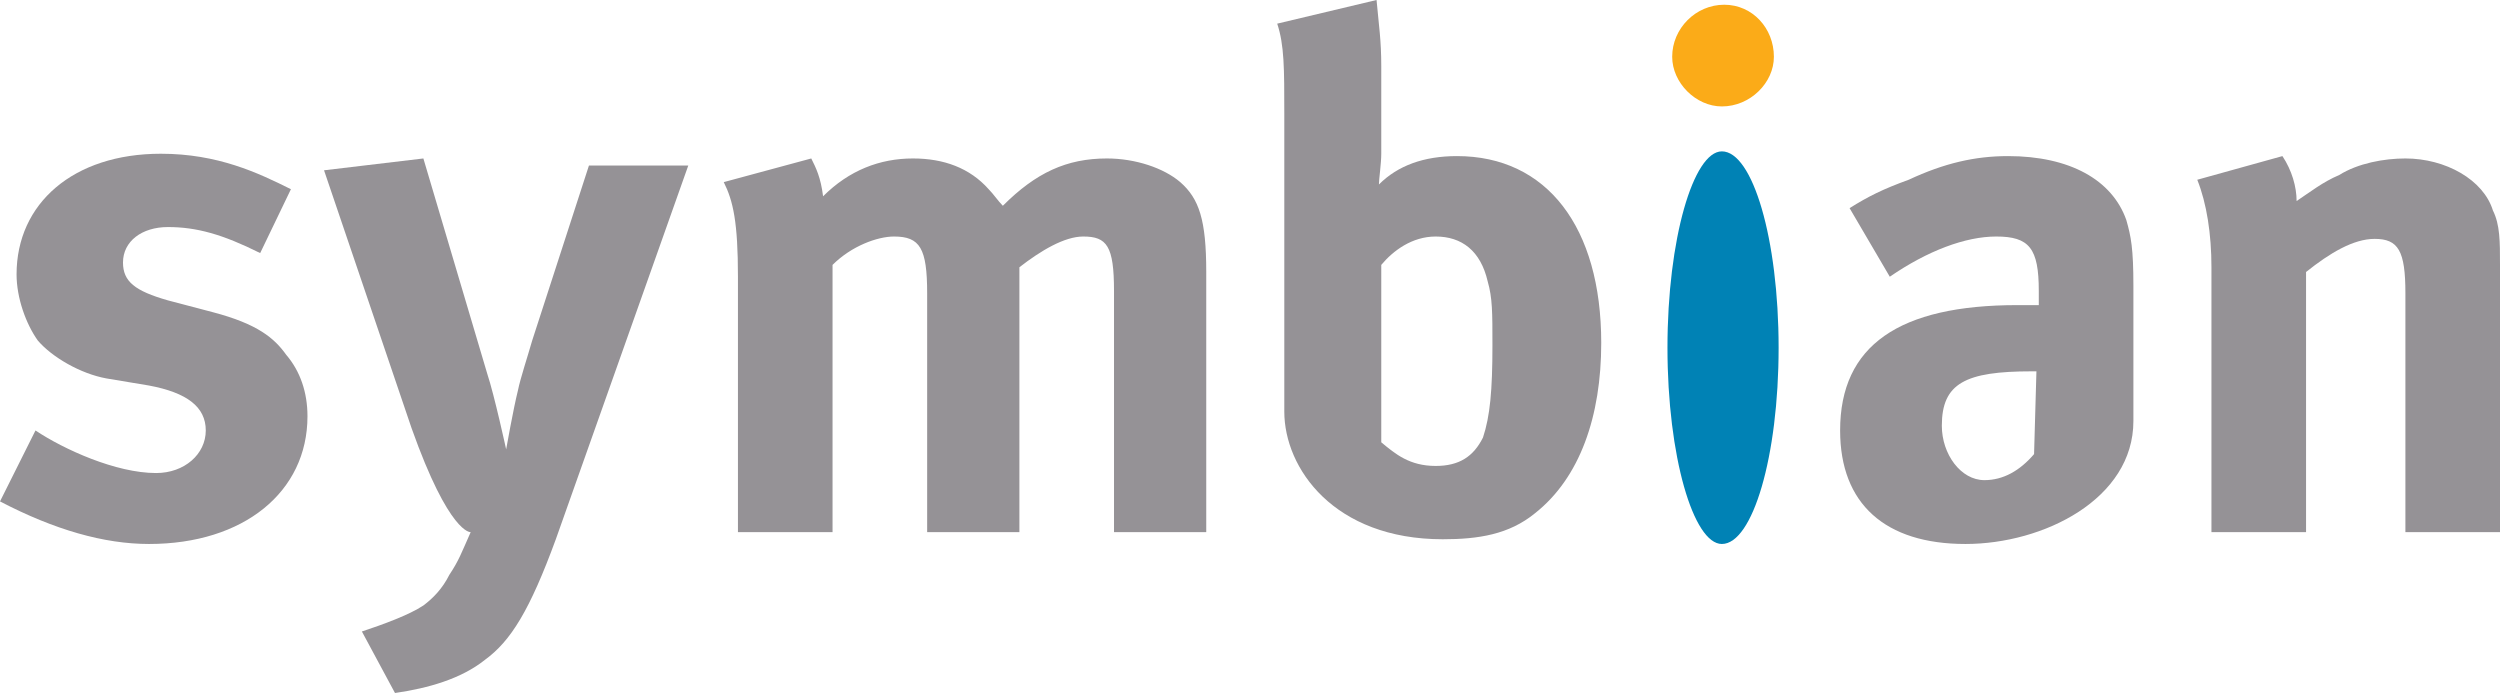
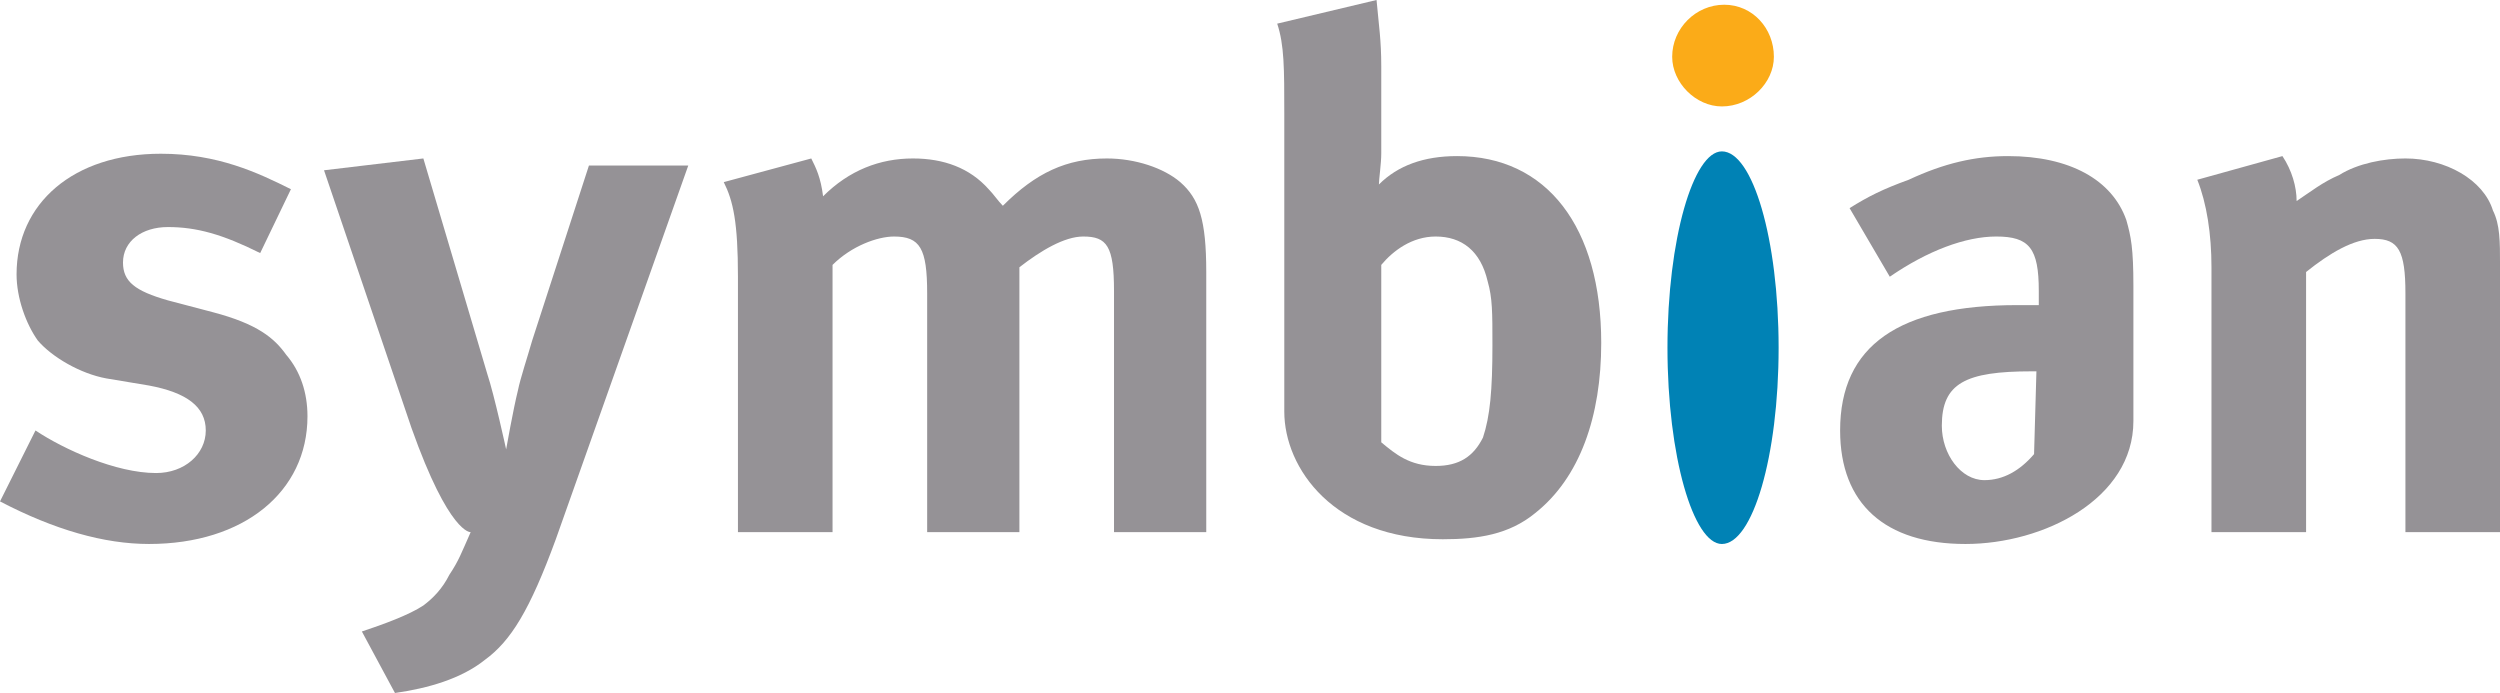
- <svg xmlns="http://www.w3.org/2000/svg" version="1.0" width="729.881" height="202.324" viewBox="0 0 729.881 202.324" id="Layer_1" xml:space="preserve">
-   <defs id="defs22" />
-   <g id="g3">
-     <path d="M 517.893,16.572 C 517.893,24.167 510.986,31.073 502.703,31.073 C 495.106,31.073 488.199,24.167 488.199,16.572 C 488.199,8.286 495.106,1.381 503.393,1.381 C 511.679,1.381 517.893,8.286 517.893,16.572 L 517.893,16.572 z " style="fill:#fbab18;fill-rule:evenodd" id="path5" />
-     <path d="M 486.82,101.506 C 486.82,69.741 494.416,44.192 502.703,44.192 C 511.679,44.192 519.272,69.741 519.272,101.506 C 519.272,133.267 511.679,158.816 502.703,158.816 C 494.416,158.816 486.82,133.267 486.82,101.506 L 486.82,101.506 z " style="fill:#0082b5;fill-rule:evenodd" id="path7" />
-     <path d="M 75.959,73.887 C 64.909,68.362 57.314,66.289 49.027,66.289 C 41.432,66.289 35.908,70.433 35.908,76.646 C 35.908,82.171 39.36,84.933 49.027,87.695 L 62.148,91.148 C 75.268,94.601 80.101,98.744 83.554,103.576 C 87.698,108.411 89.768,114.629 89.768,121.532 C 89.768,143.63 71.125,158.816 43.505,158.816 C 30.384,158.816 15.883,154.679 1.0000001e-007,146.388 L 10.359,125.678 C 18.646,131.202 33.837,138.105 45.576,138.105 C 53.862,138.105 60.076,132.581 60.076,125.678 C 60.076,118.767 54.552,114.629 43.505,112.557 L 31.073,110.484 C 23.479,109.104 15.192,104.269 11.051,99.436 C 7.597,94.601 4.835,87.006 4.835,80.101 C 4.835,59.384 21.408,44.884 46.957,44.884 C 63.53,44.884 75.268,50.408 84.936,55.241 L 75.959,73.887 L 75.959,73.887 z " style="fill-rule:evenodd;fill:#959296;fill-opacity:1" id="path9" />
-     <path d="M 123.604,46.263 L 142.25,109.104 C 144.32,115.314 147.772,131.202 147.772,131.202 C 147.772,131.202 149.844,119.46 151.225,113.936 C 151.917,110.484 153.988,104.269 155.369,99.436 L 171.942,48.335 L 200.942,48.335 L 162.274,157.437 C 154.679,178.155 149.153,187.131 141.558,192.655 C 134.652,198.18 124.985,200.938 115.317,202.324 L 105.652,184.365 C 111.866,182.3 119.462,179.534 123.604,176.775 C 126.368,174.703 129.128,171.938 131.201,167.8 C 133.962,163.654 134.652,161.582 137.415,155.364 C 137.415,155.364 131.201,156.058 120.152,124.984 L 94.603,49.717 L 123.604,46.263 L 123.604,46.263 z " style="fill-rule:evenodd;fill:#959296;fill-opacity:1" id="path11" />
-     <path d="M 236.85,46.263 C 238.231,49.027 239.613,51.789 240.302,57.313 C 247.899,49.717 256.875,46.263 266.542,46.263 C 275.52,46.263 283.116,49.027 288.64,55.241 C 290.021,56.622 291.402,58.694 292.783,60.075 C 302.451,50.408 311.426,46.263 323.165,46.263 C 331.452,46.263 339.738,49.027 344.573,53.17 C 350.095,58.003 352.167,64.219 352.167,79.409 L 352.167,155.364 L 325.237,155.364 L 325.237,84.933 C 325.237,71.813 323.165,69.052 316.259,69.052 C 310.737,69.052 303.832,73.194 297.616,78.027 L 297.616,155.364 L 270.686,155.364 L 270.686,85.624 C 270.686,72.503 268.615,69.052 261.018,69.052 C 256.185,69.052 248.588,71.813 243.064,77.338 L 243.064,155.364 L 215.445,155.364 L 215.445,80.79 C 215.445,64.908 214.063,58.694 211.301,53.17 L 236.85,46.263 L 236.85,46.263 z " style="fill-rule:evenodd;fill:#959296;fill-opacity:1" id="path13" />
-     <path d="M 666.356,45.573 C 669.118,49.717 670.498,54.549 670.498,58.694 C 674.642,55.933 678.094,53.17 682.929,51.098 C 688.454,47.646 696.046,46.263 702.264,46.263 C 714.002,46.263 725.051,52.479 727.813,61.455 C 729.881,65.6 729.881,70.433 729.881,77.338 L 729.881,155.364 L 702.264,155.364 L 702.264,85.624 C 702.264,73.194 700.192,69.741 693.284,69.741 C 687.07,69.741 680.167,73.887 673.259,79.409 L 673.259,155.364 L 645.638,155.364 L 645.638,78.027 C 645.638,68.362 644.258,59.384 641.497,52.479 L 666.356,45.573 L 666.356,45.573 z " style="fill-rule:evenodd;fill:#959296;fill-opacity:1" id="path15" />
-     <path d="M 622.851,83.554 C 622.851,72.503 622.162,69.052 620.779,64.219 C 616.637,52.479 604.209,45.573 586.253,45.573 C 576.587,45.573 567.612,47.646 557.252,52.479 C 549.656,55.241 545.514,57.313 539.99,60.765 L 551.728,80.79 C 562.777,73.194 573.826,69.052 582.801,69.052 C 592.471,69.052 595.229,72.503 595.229,84.933 L 595.229,89.076 C 592.471,89.076 591.088,89.076 589.016,89.076 C 554.491,89.076 537.228,100.816 537.228,125.678 C 537.228,147.081 550.349,158.816 573.826,158.816 C 596.613,158.816 622.851,145.702 622.851,122.912 L 622.851,83.554 L 622.851,83.554 z M 593.85,132.581 C 589.709,137.412 584.875,140.178 579.35,140.178 C 572.447,140.178 566.922,132.581 566.922,124.291 C 566.922,111.863 573.826,108.411 593.161,108.411 L 594.54,108.411 L 593.85,132.581 L 593.85,132.581 z " style="fill-rule:evenodd;fill:#959296;fill-opacity:1" id="path17" />
-     <path d="M 425.363,45.573 C 415.697,45.573 408.1,48.335 402.576,53.859 C 402.576,52.479 403.265,47.646 403.265,44.884 L 403.265,19.333 C 403.265,11.737 402.576,7.597 401.886,0 L 372.885,6.905 C 374.955,13.119 374.955,20.024 374.955,33.146 L 374.955,120.153 C 374.955,136.727 389.455,157.437 421.221,157.437 C 431.577,157.437 440.556,156.058 448.15,149.84 C 461.271,139.484 467.485,121.532 467.485,100.125 C 467.485,66.289 451.601,45.573 425.363,45.573 L 425.363,45.573 z M 432.959,127.742 C 430.198,133.267 426.052,136.033 419.149,136.033 C 411.552,136.033 407.411,132.581 403.265,129.13 L 403.265,77.338 C 406.721,73.194 412.242,69.052 419.149,69.052 C 426.746,69.052 432.27,73.194 434.338,82.171 C 435.721,87.006 435.721,91.148 435.721,100.816 C 435.721,113.936 435.028,121.532 432.959,127.742 L 432.959,127.742 z " style="fill-rule:evenodd;fill:#959296;fill-opacity:1" id="path19" />
+ <svg xmlns="http://www.w3.org/2000/svg" id="Layer_1" width="729.88" height="202.32" version="1.0" viewBox="0 0 729.88 202.32" xml:space="preserve">
+   <g id="g3" fill-rule="evenodd">
+     <path id="path5" d="m517.89 16.572c0 7.595-6.907 14.501-15.19 14.501-7.597 0-14.504-6.906-14.504-14.501 0-8.286 6.907-15.191 15.194-15.191 8.286 1e-7 14.5 6.905 14.5 15.191z" fill="#fbab18" />
+     <path id="path7" d="m486.82 101.51c0-31.765 7.597-57.313 15.883-57.313 8.977 0 16.569 25.549 16.569 57.313 0 31.761-7.593 57.311-16.569 57.311-8.286 0-15.883-25.55-15.883-57.311z" fill="#0082b5" />
+     <g fill="#959296">
+       <path id="path9" d="m75.959 73.887c-11.051-5.524-18.646-7.598-26.932-7.598-7.595 0-13.119 4.144-13.119 10.357 0 5.524 3.452 8.286 13.119 11.049l13.121 3.453c13.12 3.452 17.952 7.596 21.406 12.428 4.144 4.835 6.214 11.053 6.214 17.956 0 22.098-18.644 37.284-46.263 37.284-13.121 0-27.622-4.138-43.505-12.429l10.359-20.71c8.287 5.524 23.479 12.428 35.217 12.428 8.286 0 14.5-5.524 14.5-12.428 0-6.911-5.524-11.049-16.571-13.121l-12.432-2.072c-7.595-1.38-15.881-6.216-20.022-11.049-3.454-4.835-6.216-12.43-6.216-19.335 0-20.717 16.573-35.217 42.122-35.217 16.573 0 28.312 5.524 37.979 10.357l-8.976 18.646z" />
+       <path id="path11" d="m123.6 46.263 18.646 62.842c2.07 6.21 5.522 22.098 5.522 22.098s2.072-11.742 3.453-17.267c0.691-3.451 2.763-9.667 4.144-14.5l16.573-51.101h29l-38.668 109.1c-7.595 20.719-13.121 29.694-20.716 35.219-6.906 5.524-16.573 8.282-26.241 9.669l-9.665-17.959c6.214-2.065 13.811-4.831 17.952-7.59 2.764-2.072 5.524-4.838 7.597-8.976 2.762-4.146 3.451-6.218 6.214-12.436 0 0-6.214 0.693-17.263-30.38l-25.549-75.268 29.001-3.454z" />
+       <path id="path13" d="m236.85 46.263c1.381 2.765 2.763 5.526 3.452 11.051 7.597-7.597 16.572-11.051 26.24-11.051 8.977 0 16.573 2.765 22.098 8.979 1.381 1.381 2.762 3.453 4.143 4.834 9.668-9.667 18.644-13.812 30.382-13.812 8.287 0 16.573 2.765 21.408 6.907 5.522 4.833 7.595 11.049 7.595 26.239v75.955h-26.931v-70.432c0-13.119-2.072-15.881-8.977-15.881-5.522 0-12.428 4.143-18.644 8.976v77.337h-26.93v-69.74c0-13.121-2.071-16.572-9.668-16.572-4.833 0-12.43 2.762-17.954 8.286v78.026h-27.619v-74.574c0-15.882-1.382-22.096-4.144-27.62l25.549-6.907z" />
+       <path id="path15" d="m666.36 45.573c2.762 4.144 4.142 8.976 4.142 13.121 4.144-2.762 7.597-5.524 12.432-7.597 5.524-3.452 13.117-4.835 19.335-4.835 11.738 0 22.787 6.216 25.549 15.192 2.068 4.144 2.068 8.977 2.068 15.883v78.026h-27.617v-69.74c0-12.43-2.072-15.883-8.98-15.883-6.214 0-13.117 4.146-20.024 9.668v75.955h-27.621v-77.337c0-9.665-1.38-18.644-4.142-25.549l24.859-6.905z" />
+       <path id="path17" d="m622.85 83.554c0-11.051-0.689-14.502-2.072-19.335-4.142-11.74-16.569-18.646-34.525-18.646-9.666 0-18.642 2.072-29.001 6.905-7.597 2.763-11.738 4.835-17.263 8.286l11.738 20.025c11.049-7.596 22.098-11.738 31.073-11.738 9.67 0 12.428 3.451 12.428 15.881v4.144h-6.213c-34.525 0-51.788 11.74-51.788 36.602 0 21.403 13.121 33.139 36.598 33.139 22.787 0 49.025-13.114 49.025-35.904v-39.358zm-29.001 49.027c-4.141 4.831-8.976 7.597-14.5 7.597-6.903 0-12.428-7.597-12.428-15.887 0-12.428 6.903-15.88 26.238-15.88h1.379l-0.689 24.17z" />
+       <path id="path19" d="m425.36 45.573c-9.666 0-17.263 2.762-22.787 8.286 0-1.381 0.689-6.214 0.689-8.976v-25.551c0-7.596-0.689-11.736-1.379-19.333l-29.001 6.905c2.069 6.214 2.069 13.119 2.069 26.24v87.008c0 16.573 14.5 37.283 46.267 37.283 10.355 0 19.335-1.379 26.929-7.597 13.121-10.355 19.335-28.308 19.335-49.715 0-33.836-15.884-54.552-42.122-54.552zm7.597 82.169c-2.762 5.524-6.907 8.291-13.811 8.291-7.597 0-11.738-3.452-15.884-6.903v-51.792c3.456-4.144 8.977-8.286 15.884-8.286 7.597 0 13.121 4.143 15.189 13.119 1.383 4.835 1.383 8.977 1.383 18.646 0 13.119-0.693 20.716-2.762 26.926z" />
+     </g>
  </g>
</svg>
